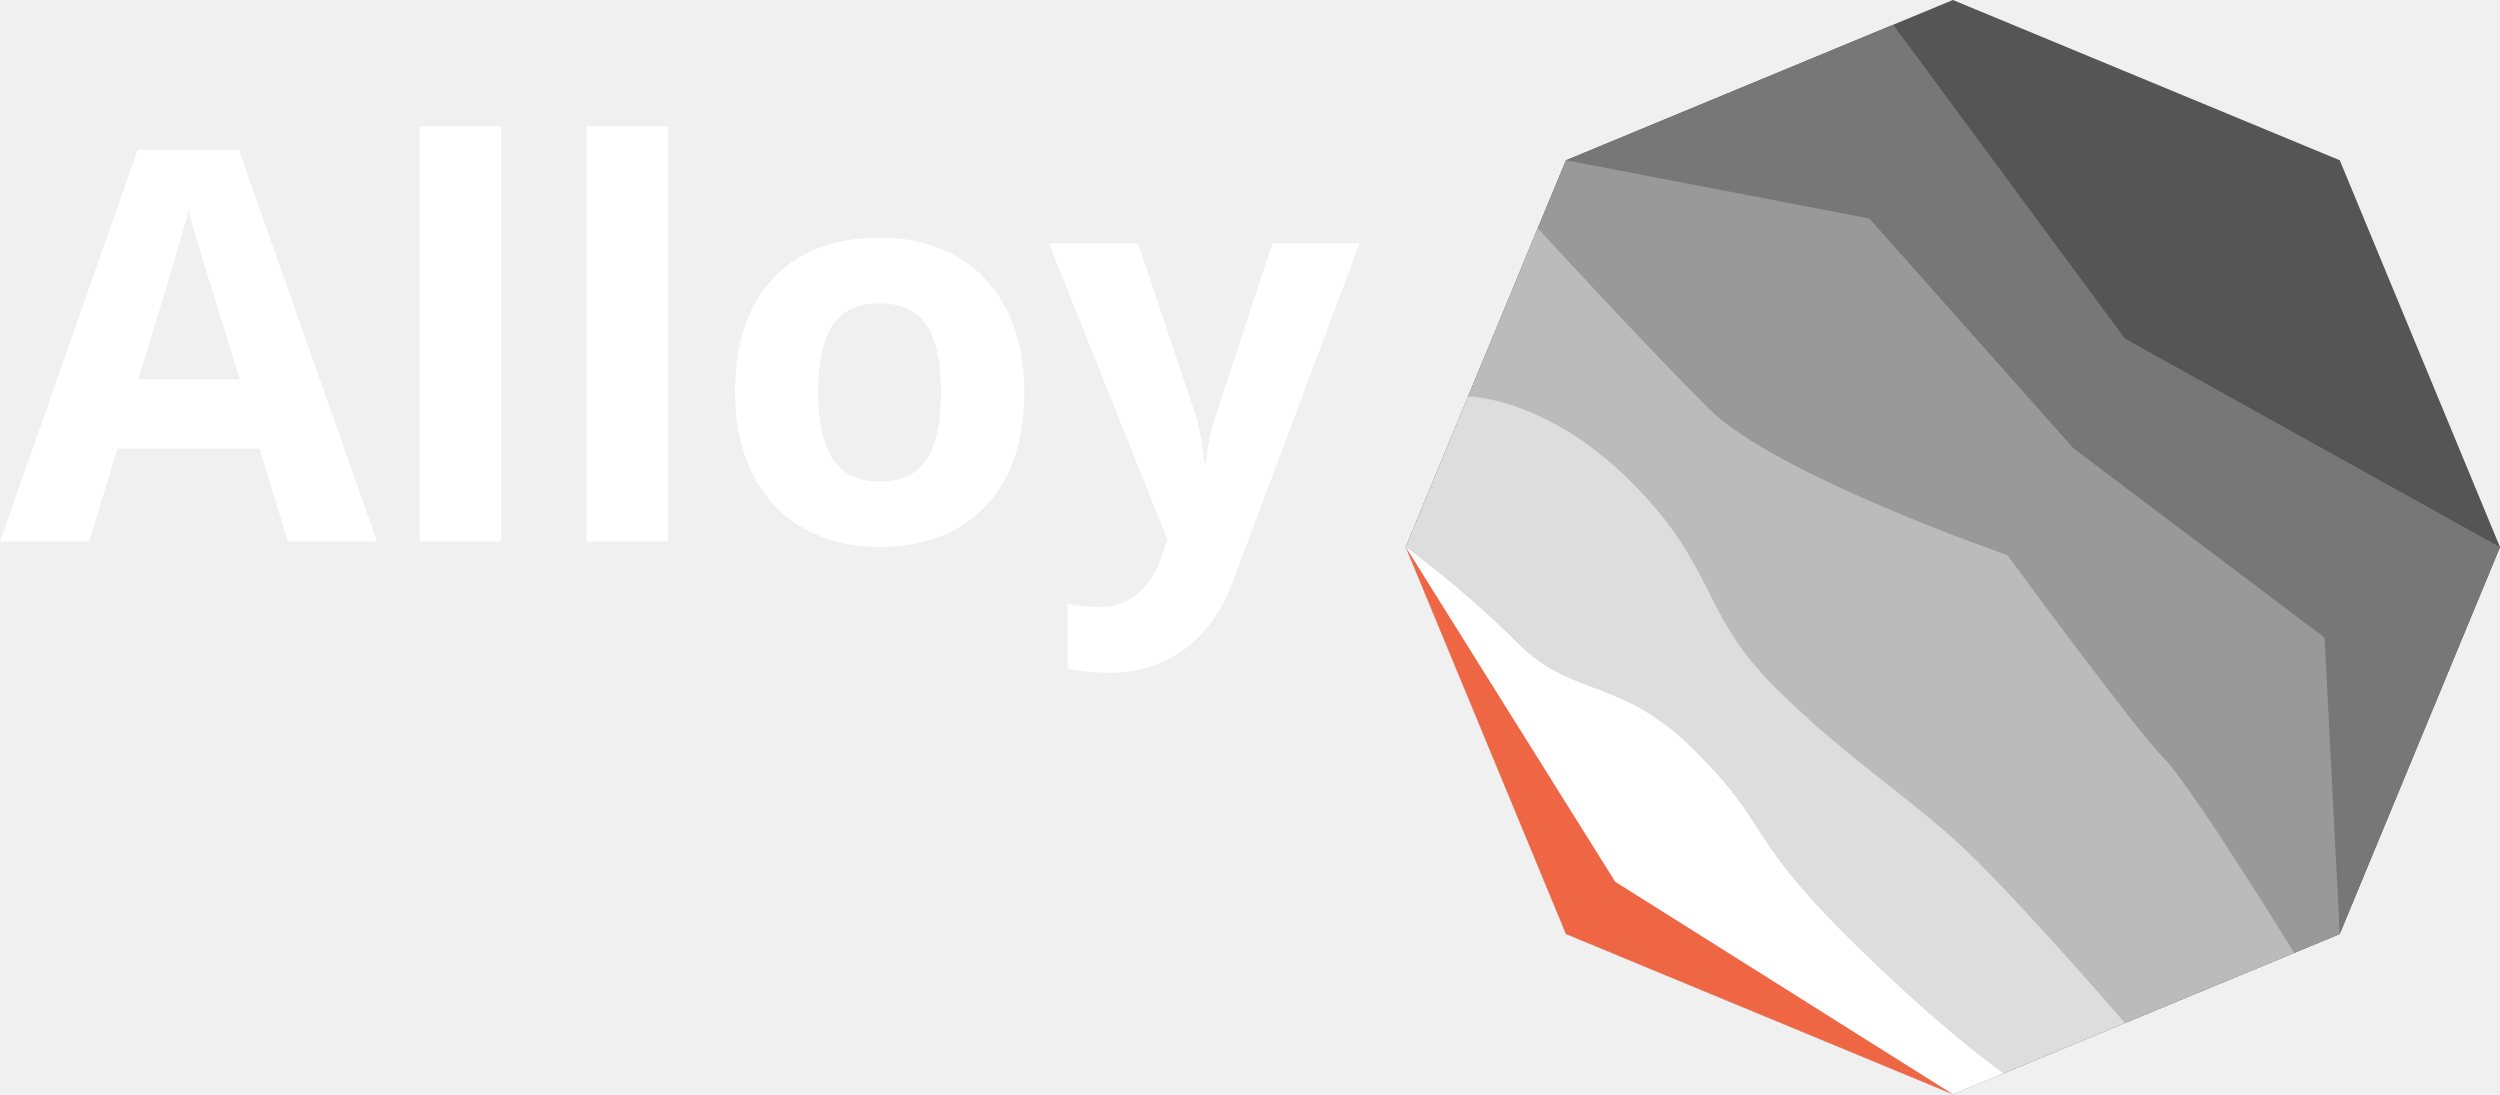
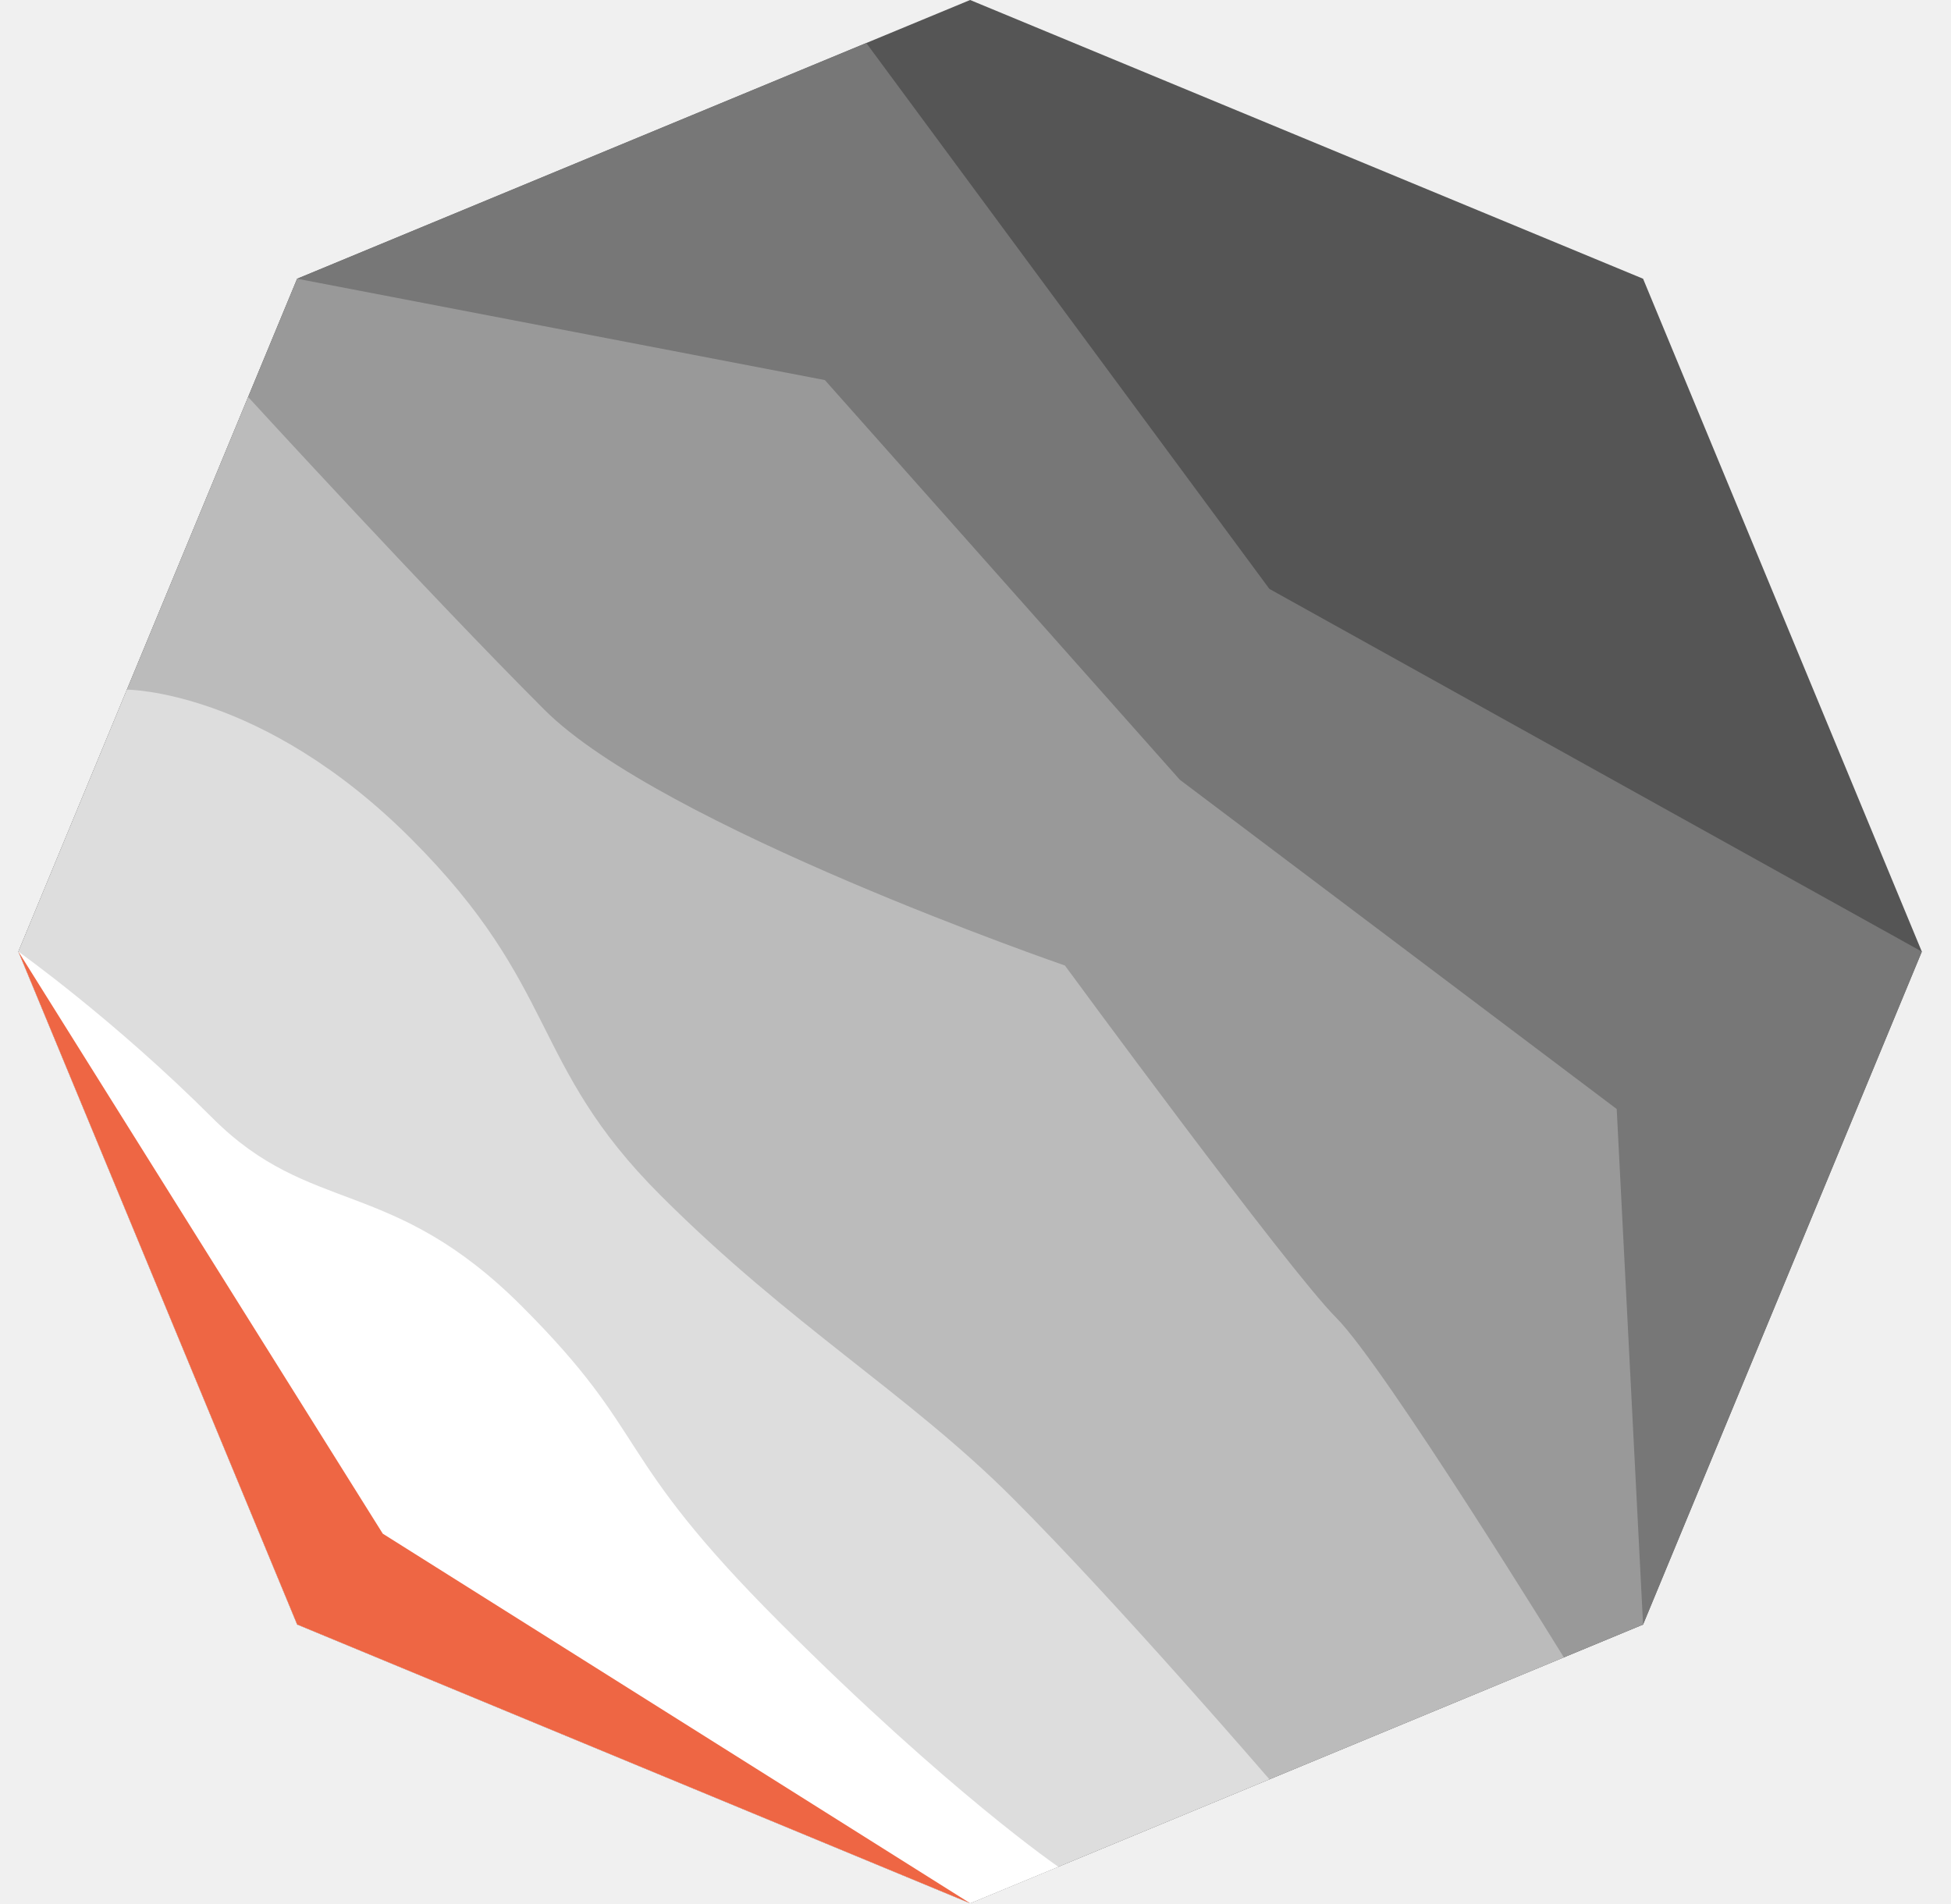
- <svg xmlns="http://www.w3.org/2000/svg" version="1.1" id="Laag_1" x="0px" y="0px" width="91.387px" height="40px" viewBox="0 0 91.387 40" enable-background="new 0 0 91.387 40" xml:space="preserve">
-   <g id="Nieuw_symbool">
-   </g>
-   <g id="Nieuw_symbool_1_">
-     <g>
-       <polygon fill="#555" points="57.245,34.142 51.387,20 57.245,5.858 71.387,0 85.529,5.858 91.387,20 85.529,34.142 71.387,40         " />
-       <polygon fill="#777" points="57.245,34.142 51.387,20 57.245,5.858 69.205,0.904 77.676,12.377 91.387,20 85.529,34.142     71.387,40   " />
-       <polygon fill="#999" points="57.245,34.142 51.387,20 57.245,5.858 68.335,7.988 75.794,16.388 84.975,23.308 85.529,34.142     71.387,40   " />
-       <path fill="#bbb" d="M57.245,34.142L51.387,20l4.828-11.656c0,0,3.776,4.123,6.227,6.574s10.937,5.374,10.937,5.374    s4.687,6.387,5.702,7.403s4.783,7.138,4.783,7.138L71.387,40L57.245,34.142z" />
-       <path fill="#ddd" d="M57.245,34.142L51.387,20l2.281-5.506c0,0,2.836-0.001,5.968,3.131s2.48,4.733,5.241,7.493    c2.76,2.76,5.199,4.162,7.403,6.366s5.396,5.911,5.396,5.911L71.387,40L57.245,34.142z" />
-       <path fill="#fff" d="M57.245,34.142L51.387,20c0,0,2.013,1.431,4.078,3.497c2.065,2.065,3.761,1.215,6.505,3.96    c2.745,2.745,1.833,3.058,5.421,6.647c3.589,3.589,5.849,5.129,5.849,5.129L71.387,40L57.245,34.142z" />
-       <g>
-         <path fill="#fff" d="M10.524,19.797L9.49,16.403H4.292l-1.035,3.394H0L5.033,5.478H8.73l5.053,14.319H10.524z M8.769,13.867     c-0.956-3.076-1.494-4.815-1.614-5.218c-0.12-0.403-0.206-0.722-0.259-0.956c-0.214,0.832-0.829,2.891-1.843,6.174H8.769z" />
-         <path fill="#fff" d="M18.318,19.797h-2.975V4.62h2.975V19.797z" />
-         <path fill="#fff" d="M24.414,19.797h-2.975V4.62h2.975V19.797z" />
-         <path fill="#fff" d="M37.445,14.325c0,1.775-0.468,3.164-1.405,4.165c-0.936,1.001-2.24,1.502-3.911,1.502     c-1.047,0-1.97-0.229-2.77-0.688c-0.8-0.458-1.414-1.117-1.844-1.975c-0.429-0.858-0.644-1.86-0.644-3.004     c0-1.782,0.465-3.167,1.395-4.155c0.93-0.989,2.237-1.483,3.92-1.483c1.047,0,1.971,0.228,2.77,0.683     c0.8,0.455,1.414,1.109,1.844,1.961C37.231,12.183,37.445,13.181,37.445,14.325z M29.905,14.325c0,1.079,0.177,1.896,0.532,2.448     c0.355,0.553,0.931,0.829,1.731,0.829c0.793,0,1.364-0.275,1.712-0.824c0.348-0.549,0.522-1.367,0.522-2.453     c0-1.079-0.176-1.889-0.527-2.429c-0.352-0.54-0.927-0.809-1.727-0.809c-0.793,0-1.365,0.268-1.717,0.804     C30.081,12.428,29.905,13.24,29.905,14.325z" />
-         <path fill="#fff" d="M38.342,8.892H41.6l2.058,6.135c0.176,0.533,0.296,1.164,0.361,1.892h0.058     c0.072-0.67,0.211-1.3,0.419-1.892l2.019-6.135h3.19l-4.614,12.3c-0.423,1.138-1.026,1.99-1.809,2.555     c-0.784,0.566-1.699,0.848-2.746,0.848c-0.514,0-1.018-0.055-1.512-0.166v-2.36c0.358,0.084,0.748,0.127,1.171,0.127     c0.527,0,0.987-0.161,1.381-0.483c0.393-0.322,0.7-0.808,0.922-1.458l0.175-0.536L38.342,8.892z" />
-       </g>
-       <path fill="#e64" d="M51.387,20l5.858,14.142L71.387,40l-12.343-7.767L51.387,20z" />
-     </g>
+ <svg xmlns="http://www.w3.org/2000/svg" width="41" height="40" viewBox="0 0 41 40">
+   <g fill="none">
+     <polygon fill="#555555" points="6.245 34.142 .387 20 6.245 5.858 20.387 0 34.529 5.858 40.387 20 34.529 34.142 20.387 40" />
+     <polygon fill="#777777" points="6.245 34.142 .387 20 6.245 5.858 18.205 .904 26.676 12.377 40.387 20 34.529 34.142 20.387 40" />
+     <polygon fill="#999999" points="6.245 34.142 .387 20 6.245 5.858 17.335 7.988 24.794 16.388 33.975 23.308 34.529 34.142 20.387 40" />
+     <path fill="#BBBBBB" d="M6.245,34.142 L0.387,20 L5.215,8.344 C5.215,8.344 8.991,12.467 11.442,14.918 C13.893,17.369 22.379,20.292 22.379,20.292 C22.379,20.292 27.066,26.679 28.081,27.695 C29.096,28.711 32.864,34.833 32.864,34.833 L20.387,40 L6.245,34.142 Z" />
+     <path fill="#DDDDDD" d="M6.245,34.142 L0.387,20 L2.668,14.494 C2.668,14.494 5.504,14.493 8.636,17.625 C11.768,20.757 11.116,22.358 13.877,25.118 C16.637,27.878 19.076,29.28 21.28,31.484 C23.484,33.688 26.676,37.395 26.676,37.395 L20.387,40 L6.245,34.142 Z" />
+     <path fill="#FFFFFF" d="M6.245,34.142 L0.387,20 C0.387,20 2.4,21.431 4.465,23.497 C6.53,25.562 8.226,24.712 10.97,27.457 C13.715,30.202 12.803,30.515 16.391,34.104 C19.98,37.693 22.24,39.233 22.24,39.233 L20.387,40 L6.245,34.142 Z" />
+     <polygon fill="#EE6644" points=".387 20 6.245 34.142 20.387 40 8.044 32.233" />
  </g>
</svg>
